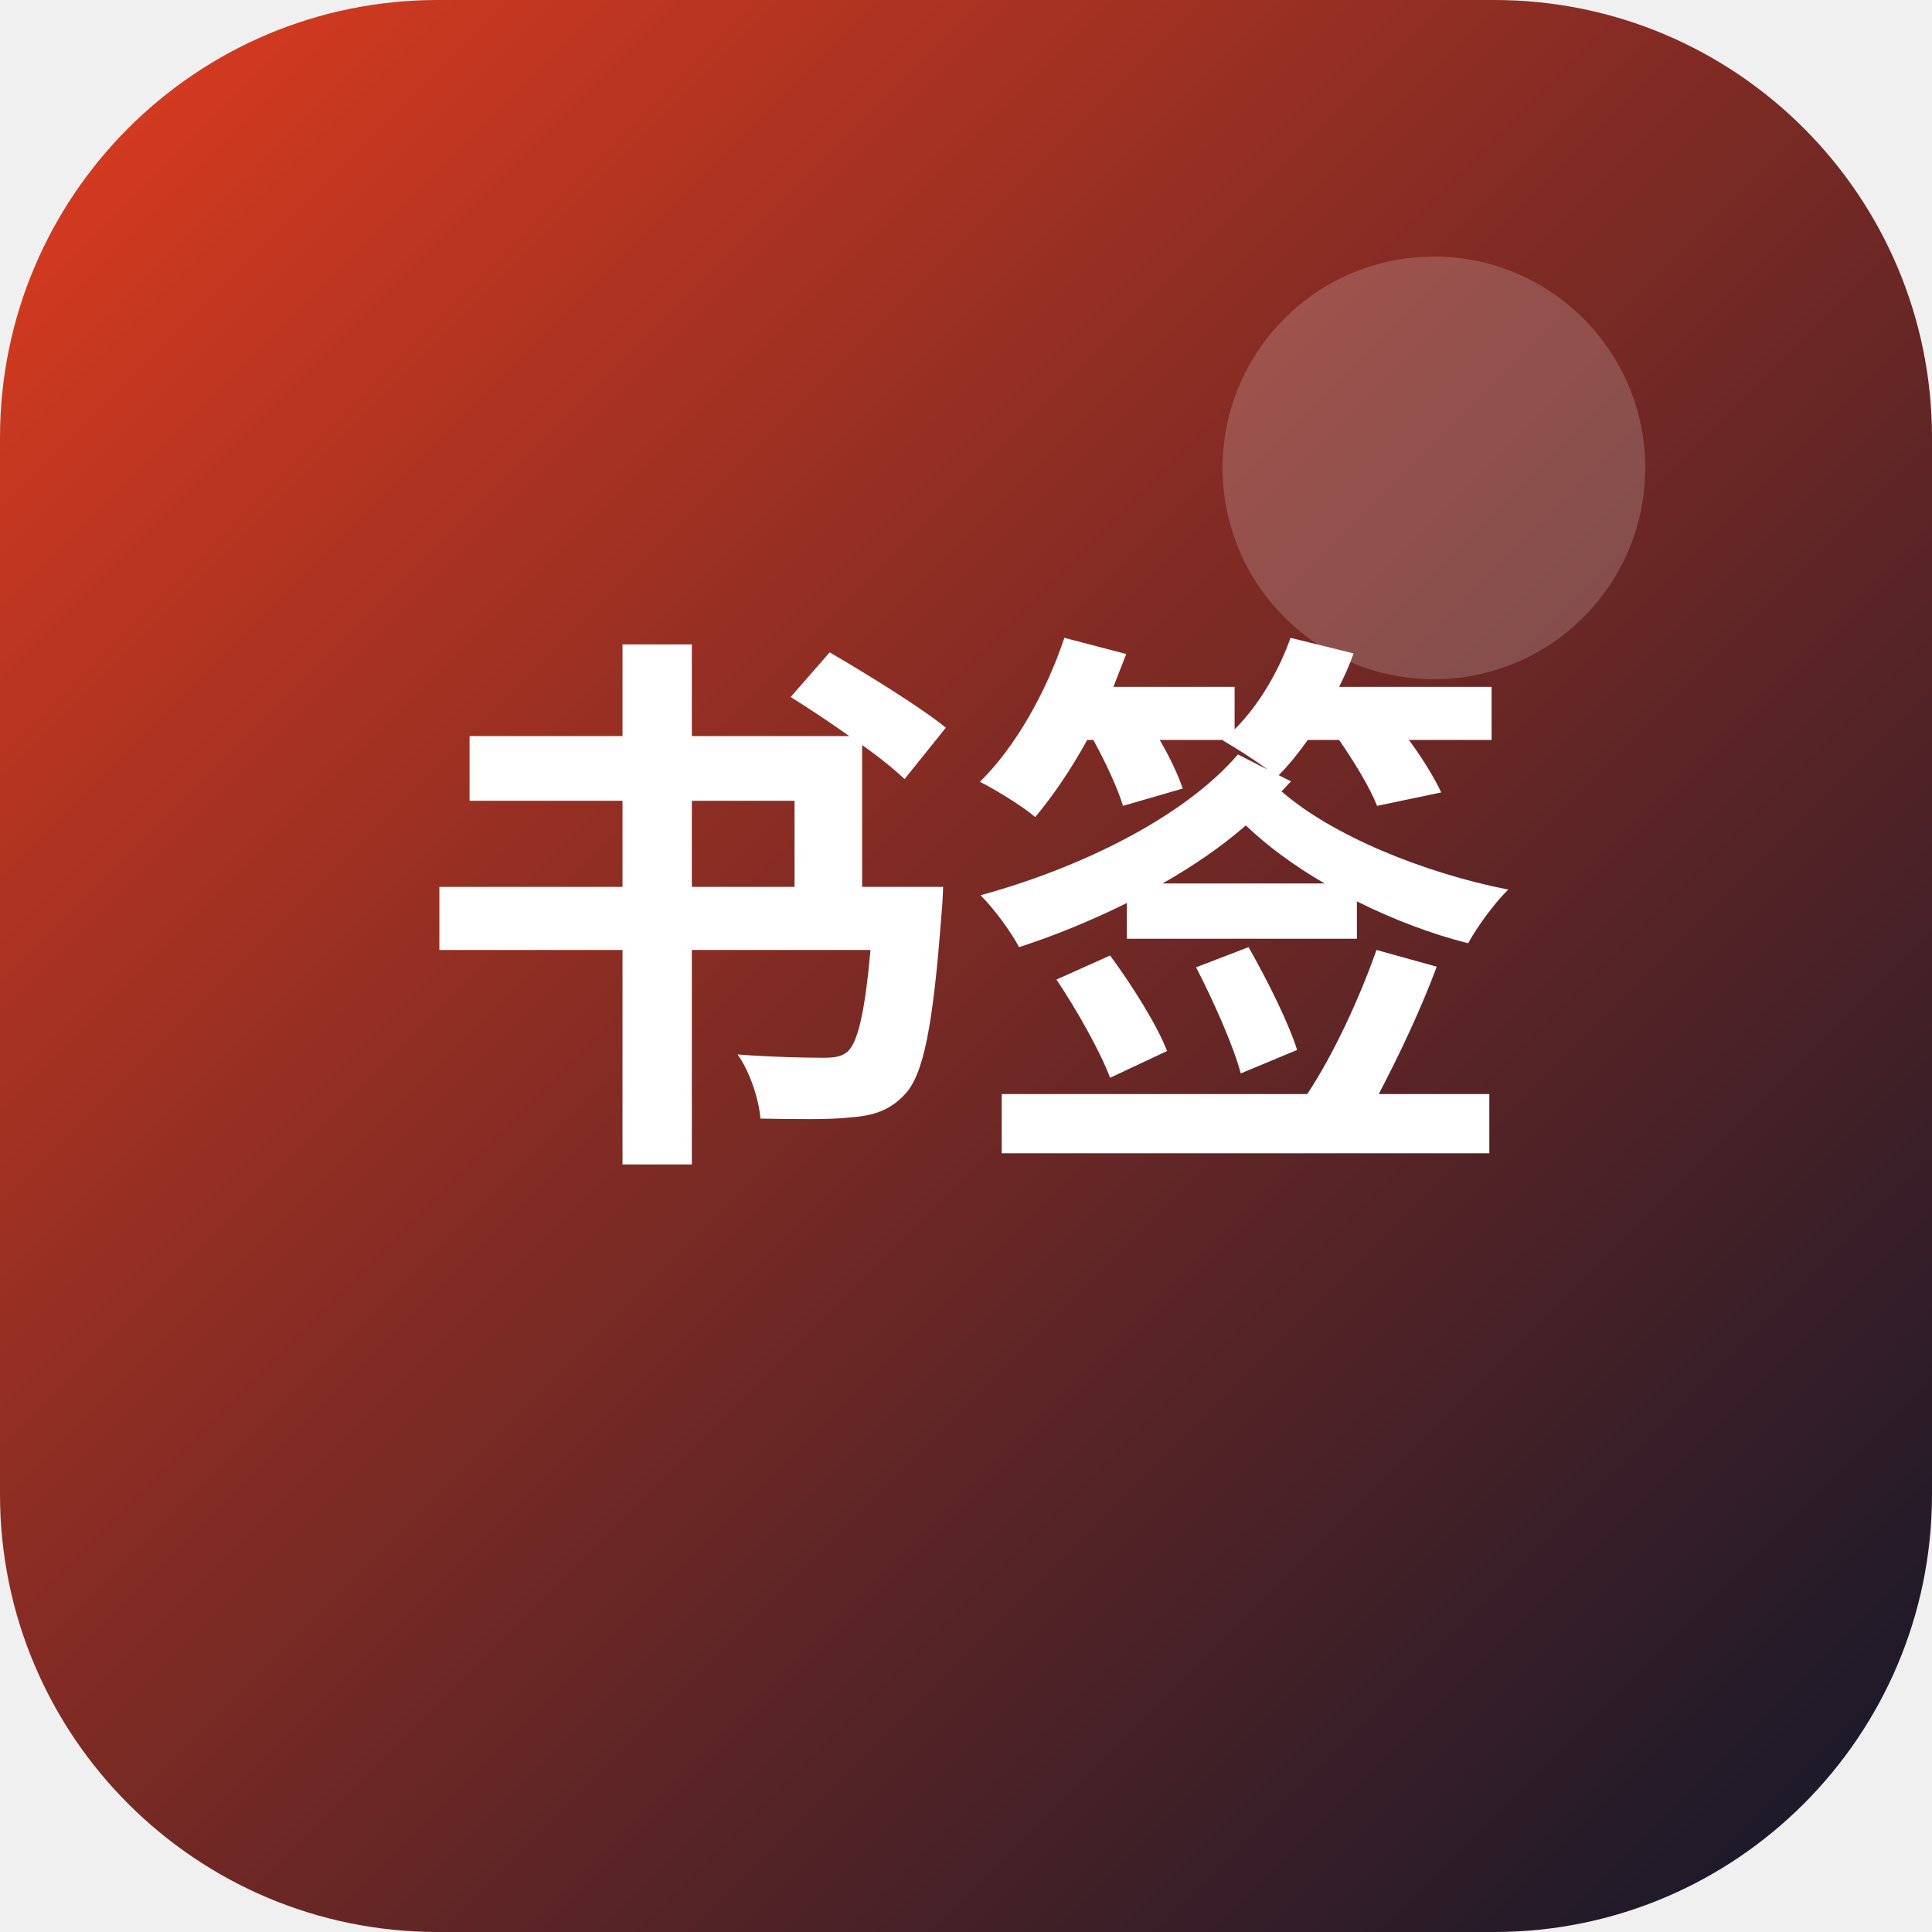
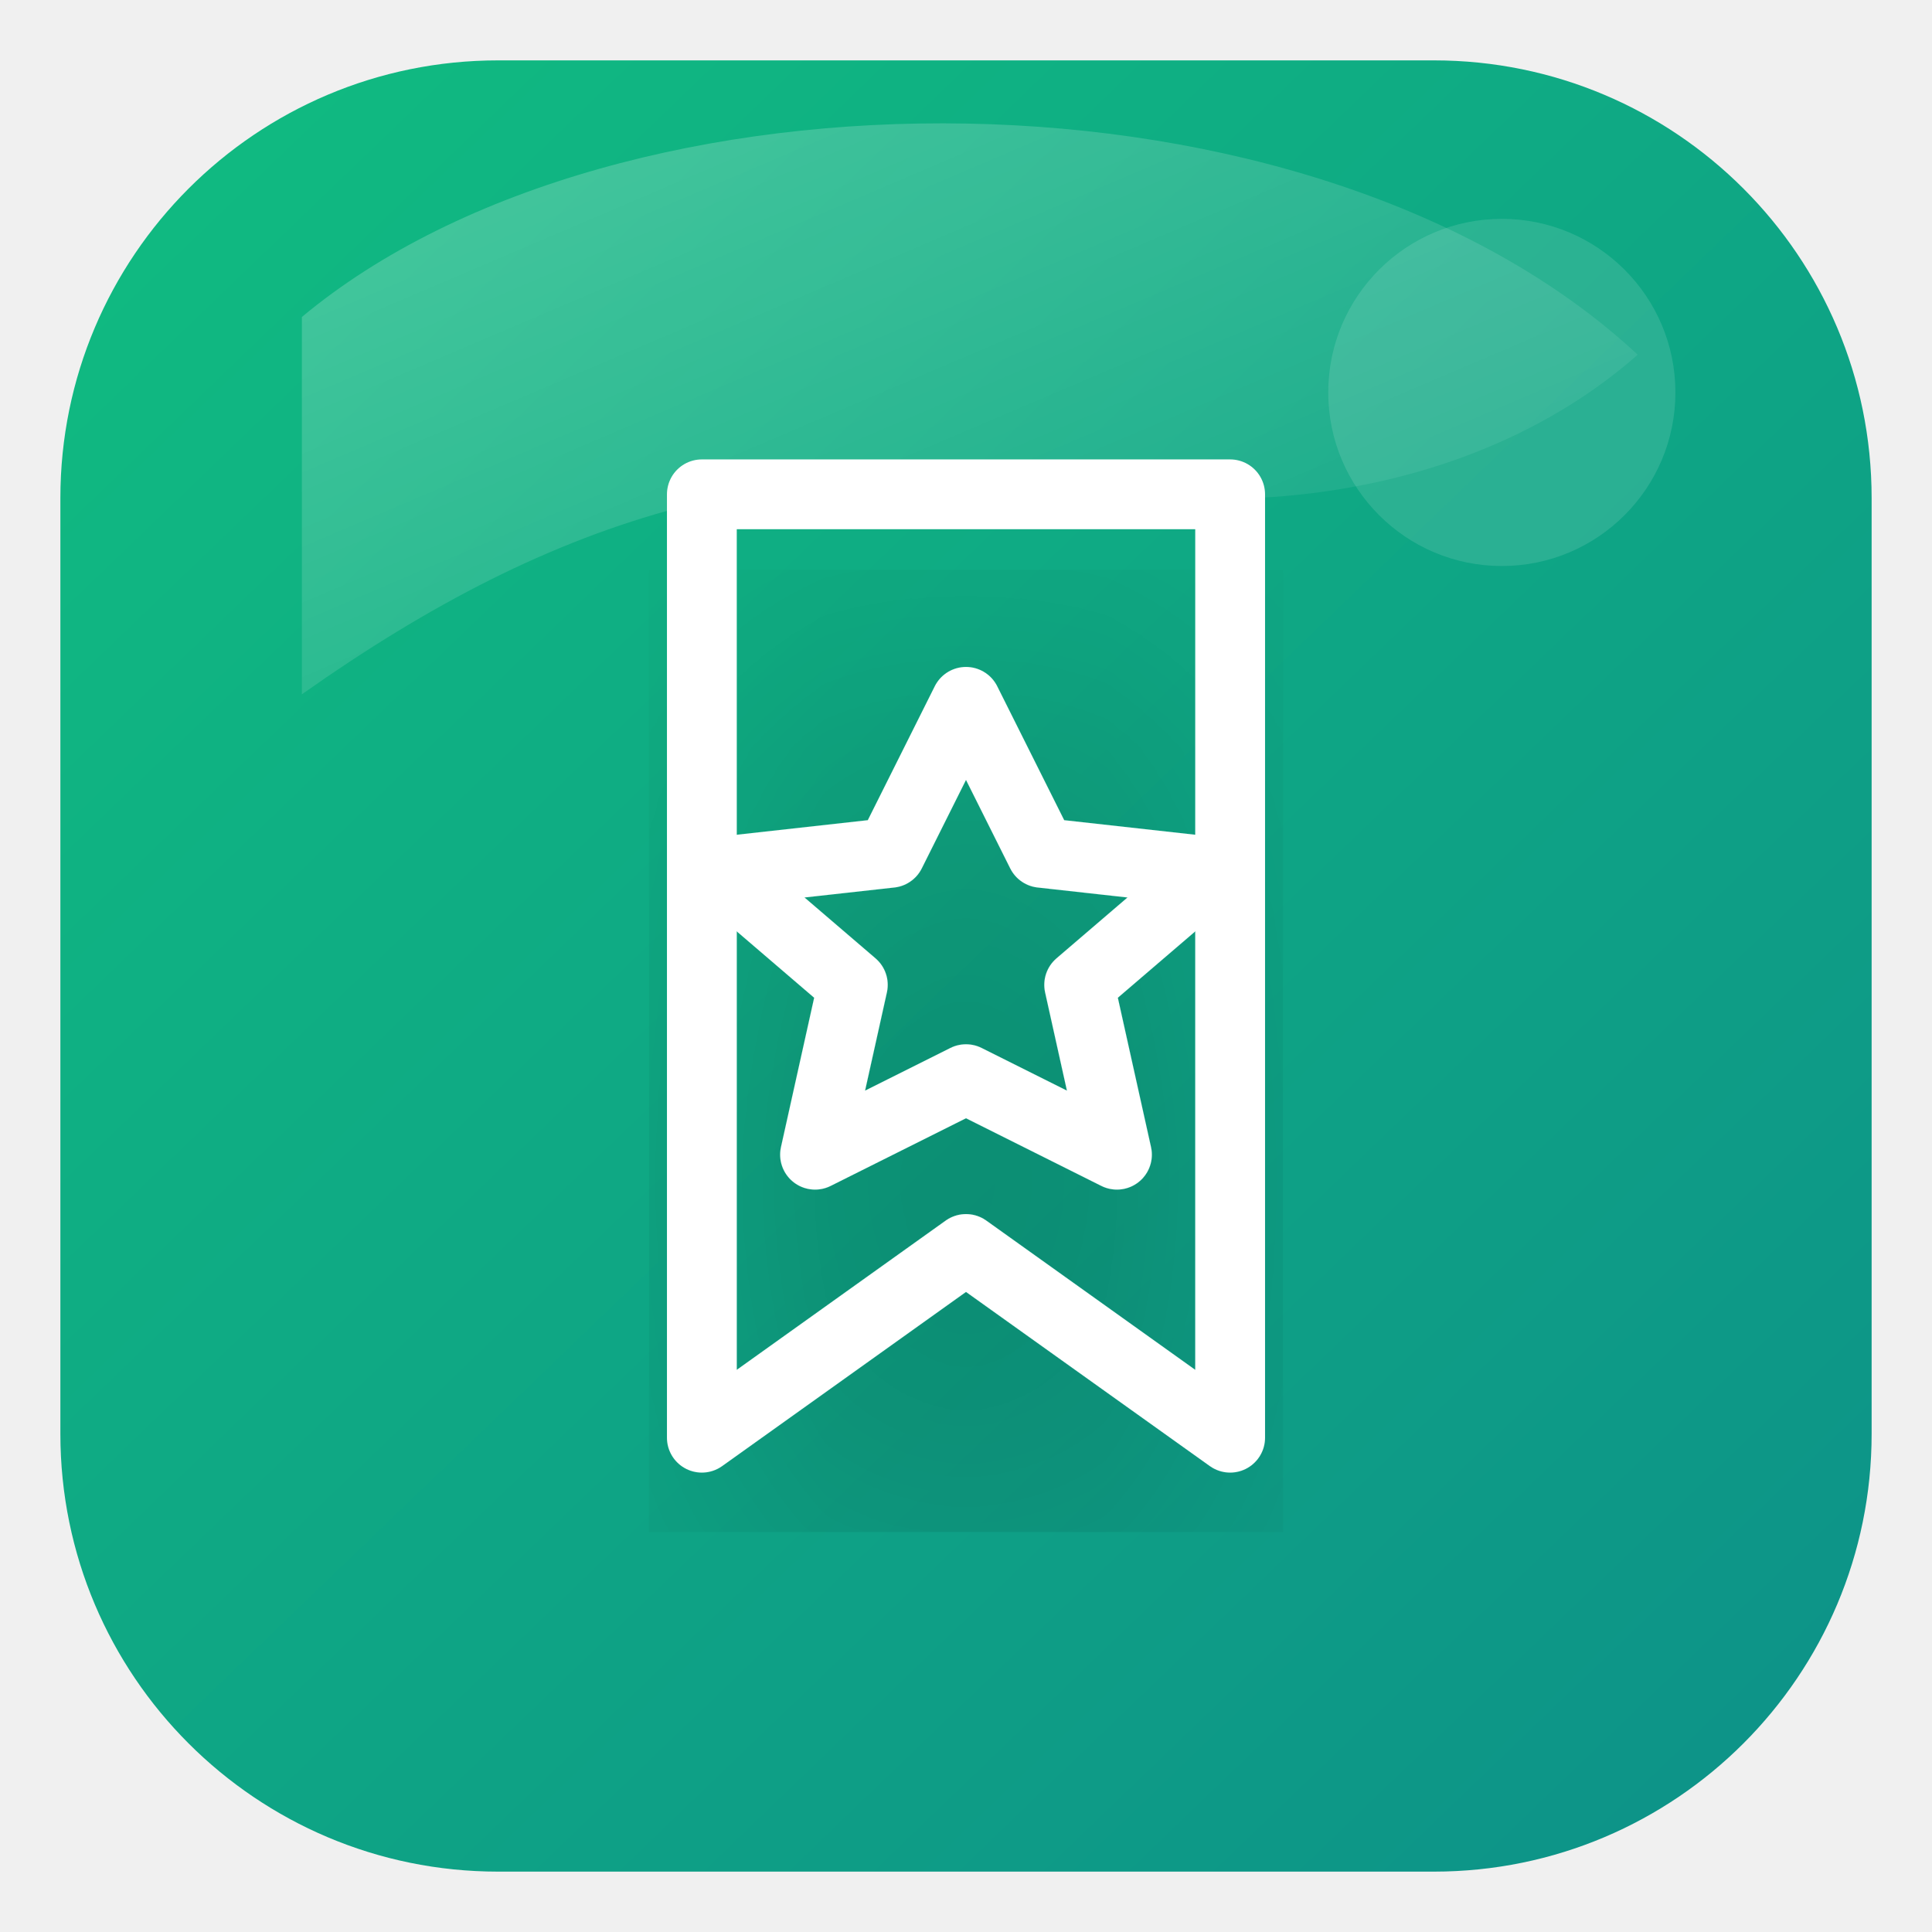
<svg xmlns="http://www.w3.org/2000/svg" width="256" height="256" viewBox="0 0 256 256">
  <defs>
-     <linearGradient id="g" x1="0" y1="0" x2="1" y2="1">
-       <stop stop-color="hsl(9 76% 50%)" />
-       <stop offset="1" stop-color="#0f172a" />
+     <linearGradient id="bg" x1="28" y1="24" x2="228" y2="232" gradientUnits="userSpaceOnUse">
+       <stop stop-color="#10b981" />
+       <stop offset="1" stop-color="#0d9488" />
    </linearGradient>
+     <linearGradient id="shine" x1="0" y1="0" x2="1" y2="1">
+       <stop stop-color="#fff" stop-opacity=".24" />
+       <stop offset="1" stop-color="#fff" stop-opacity="0" />
+     </linearGradient>
+     <filter id="shadow">
+       <feDropShadow dx="0" dy="9" stdDeviation="10" flood-color="#020617" flood-opacity=".28" />
+     </filter>
  </defs>
-   <rect width="256" height="256" rx="58" fill="url(#g)" />
-   <circle cx="190" cy="62" r="28" fill="rgba(255,255,255,.18)" />
-   <text x="128" y="148" text-anchor="middle" fill="white" font-size="74" font-family="Microsoft YaHei, sans-serif" font-weight="700">书签</text>
+   <rect x="8" y="8" width="240" height="240" rx="58" fill="url(#bg)" />
+   <path d="M40 42c42-35 134-35 177 5-17 15-43 22-71 18-42-6-72 3-106 27z" fill="url(#shine)" />
+   <circle cx="199" cy="52" r="23" fill="#fff" fill-opacity=".12" />
+   <g transform="translate(48 48) scale(2.5)" fill="none" stroke="#fff" stroke-width="3.7" stroke-linecap="round" stroke-linejoin="round" filter="url(#shadow)">
+     <path d="M18 7h28v50L32 47 18 57z" />
+     <path d="m32 18 4 8 9 1-7 6 2 9-8-4-8 4 2-9-7-6 9-1z" />
+   </g>
</svg>
